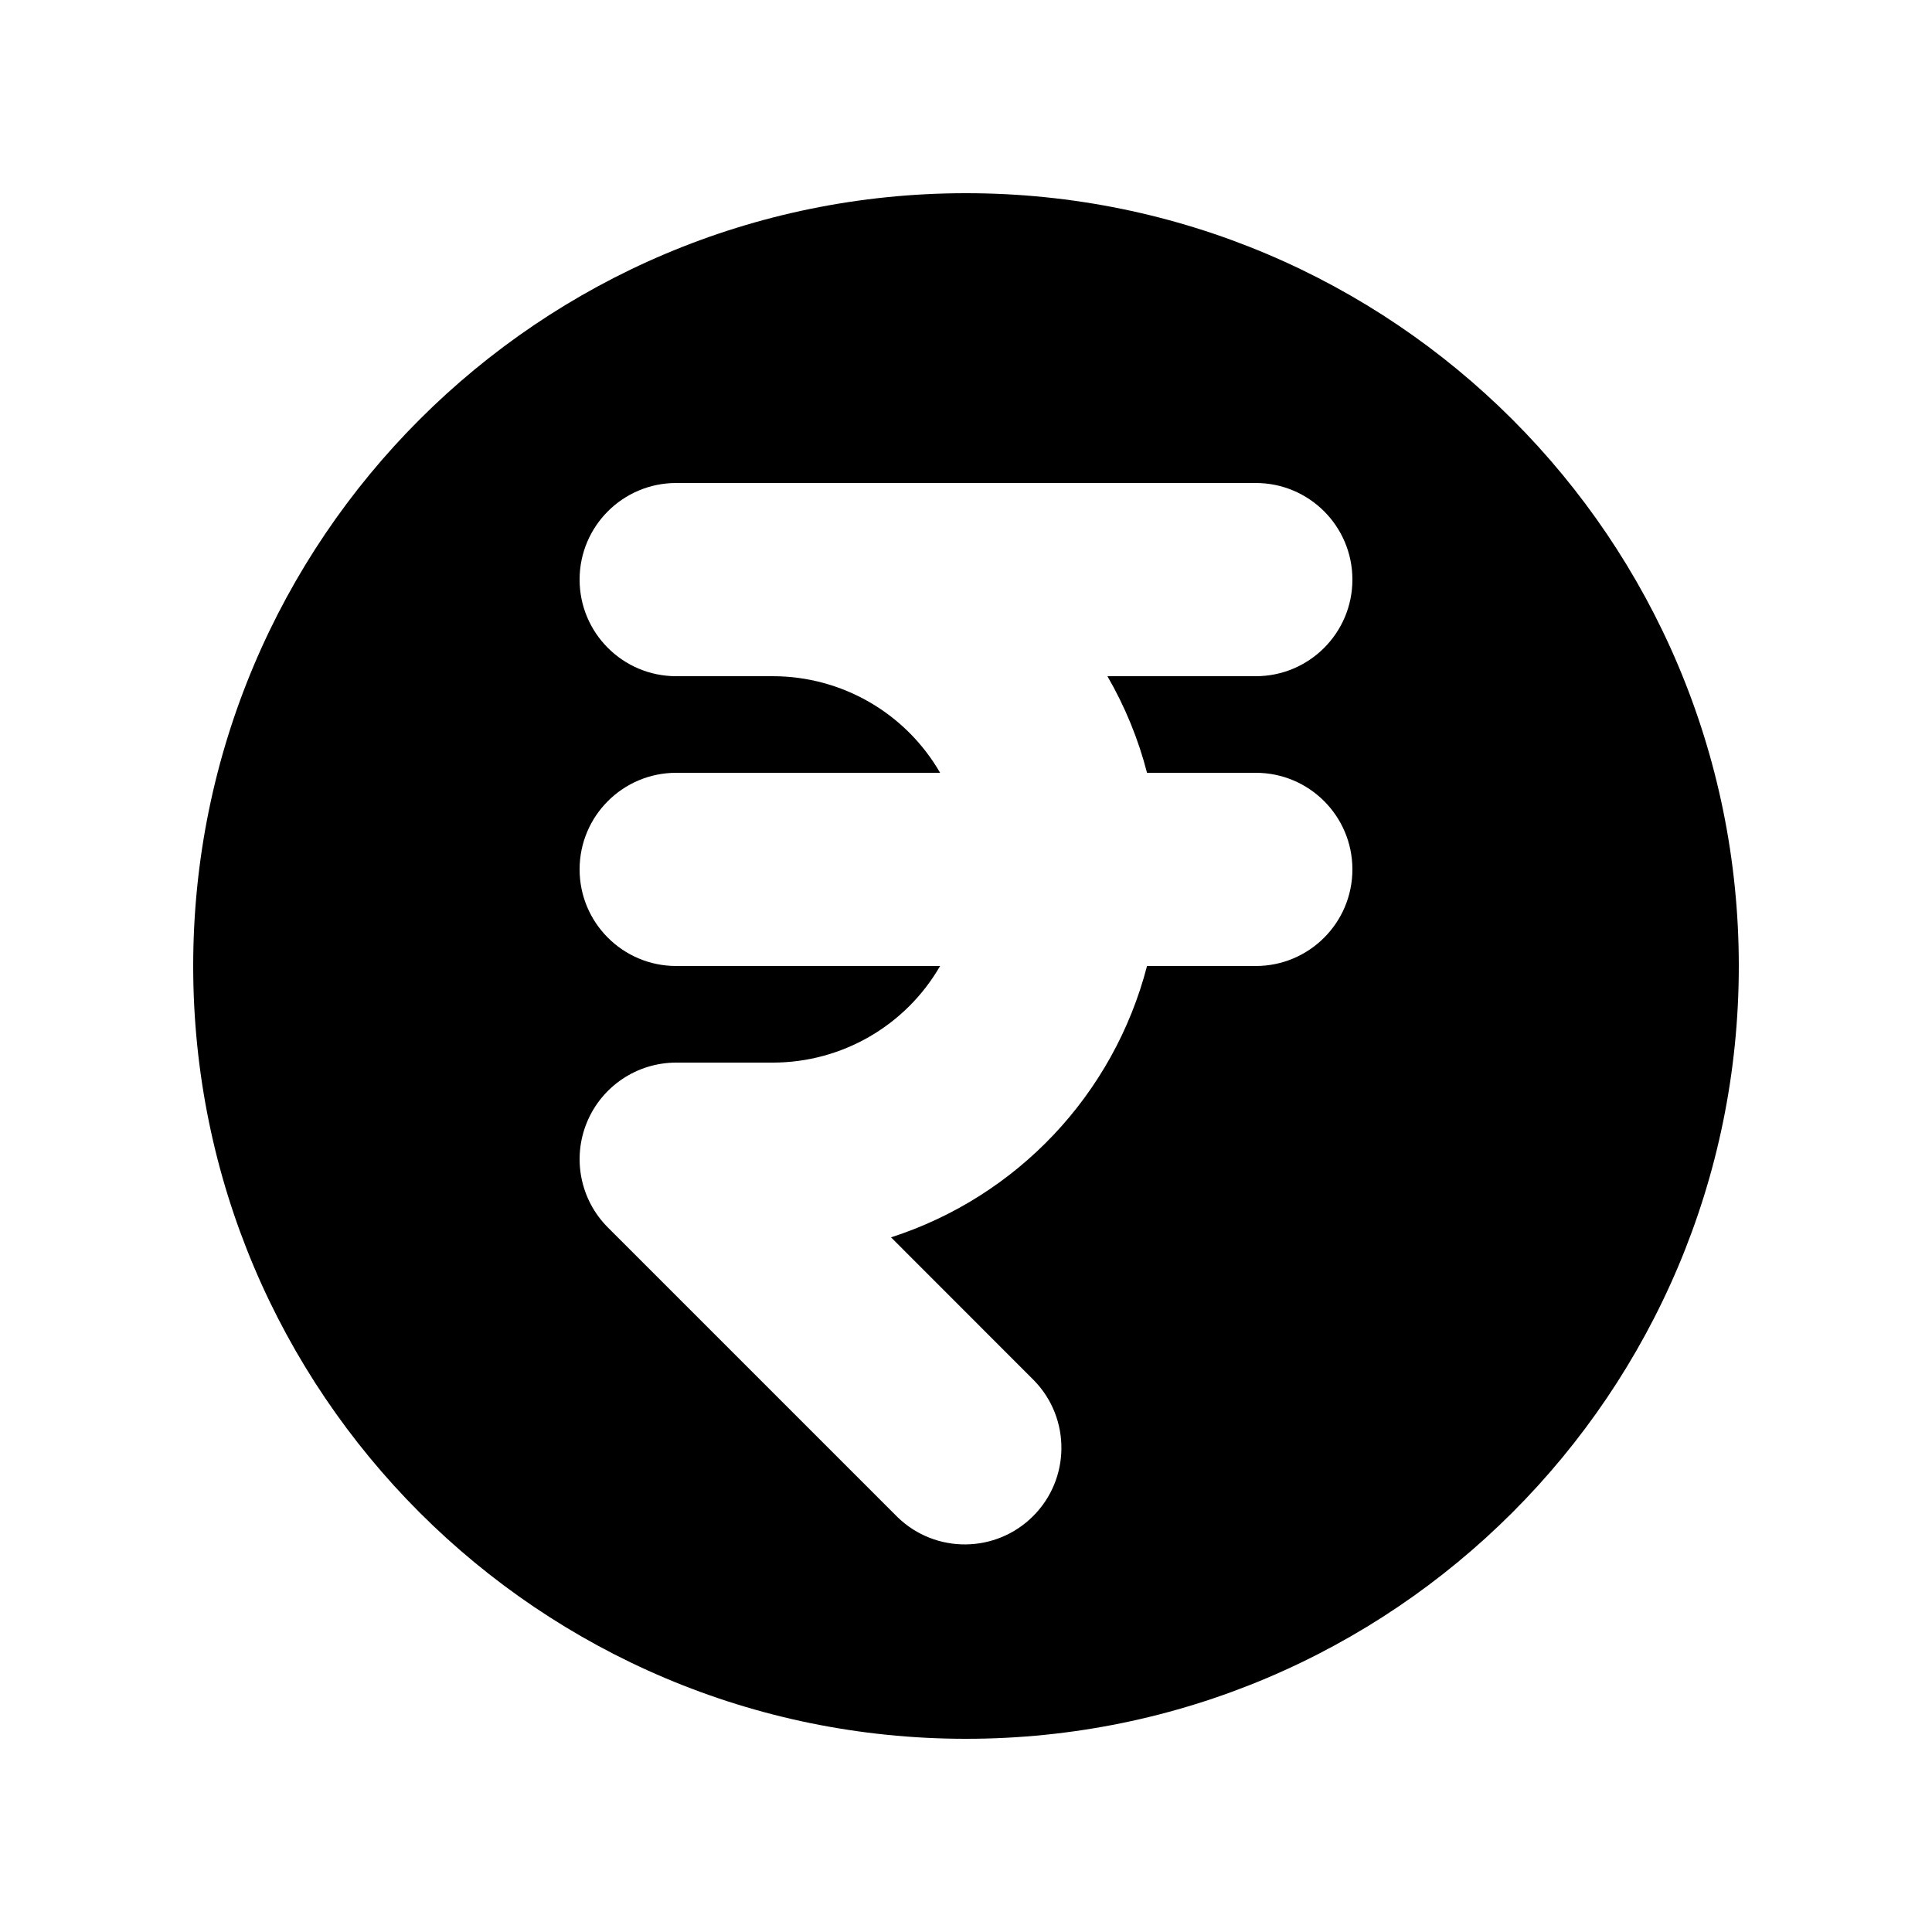
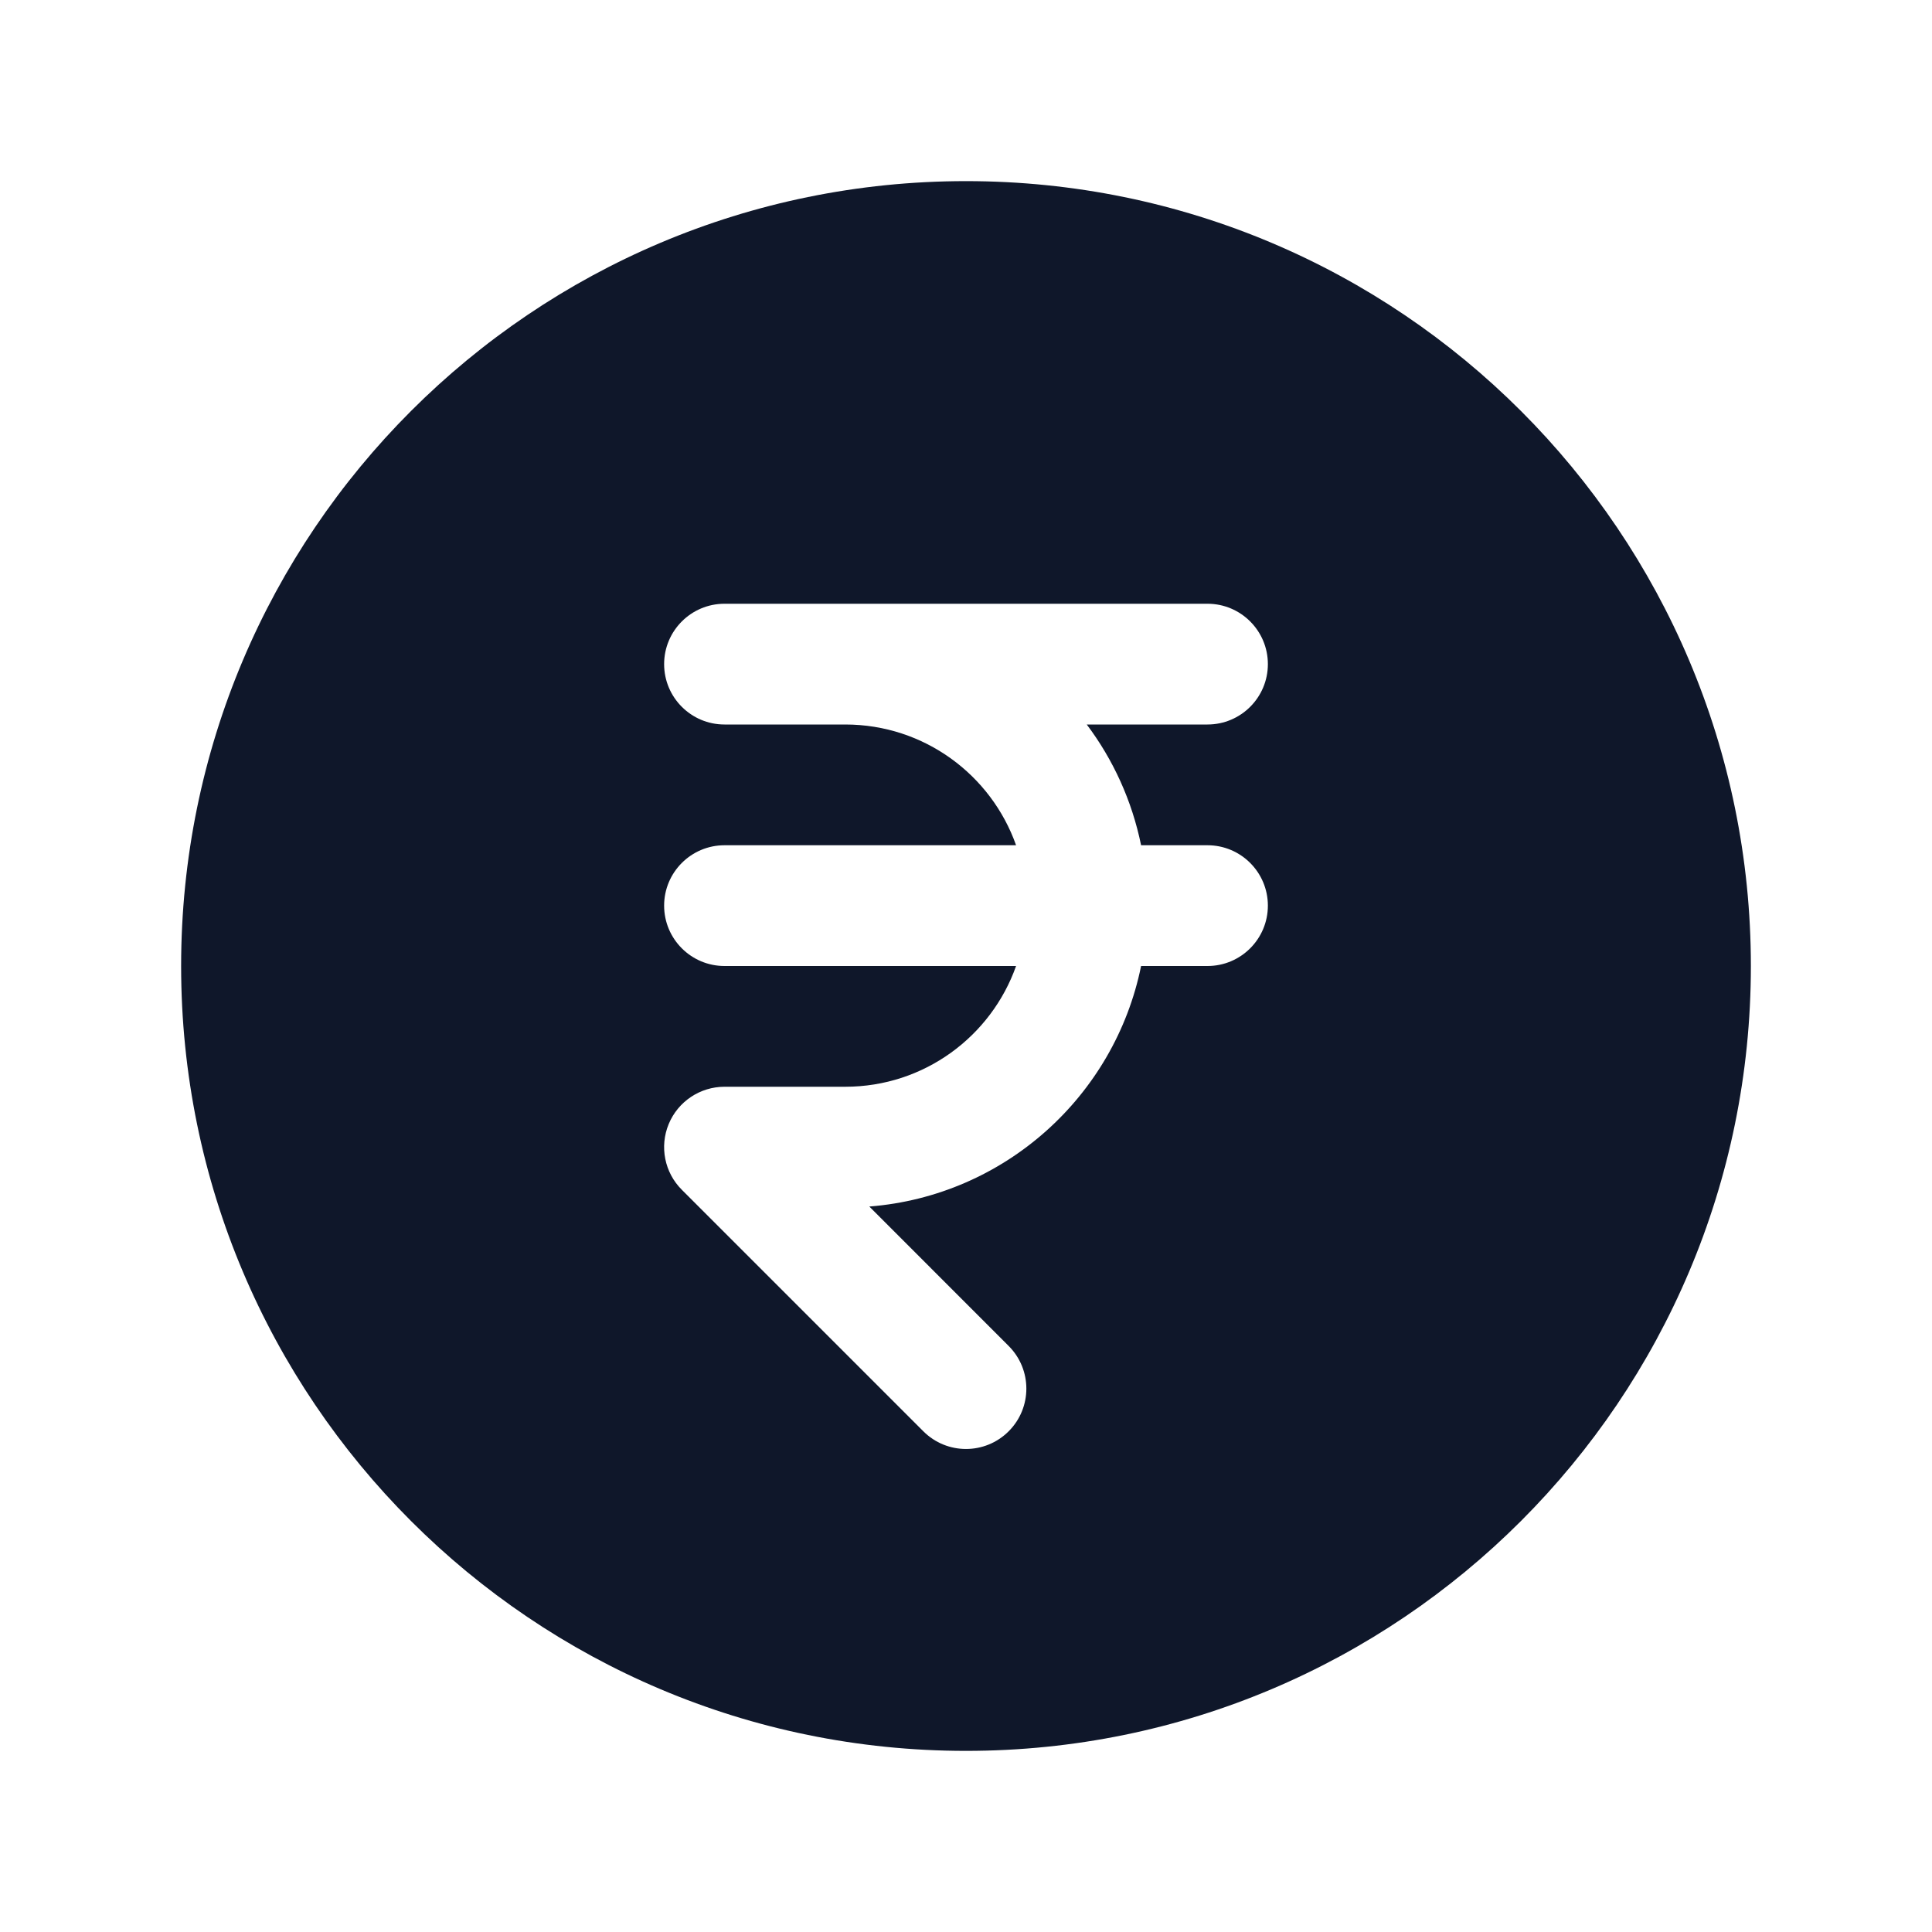
- <svg xmlns="http://www.w3.org/2000/svg" viewBox="0 0 20 20" fill="currentColor">
-   <path fill-rule="evenodd" d="M10 18a8 8 0 100-16 8 8 0 000 16zM7 5a1 1 0 100 2h1a2 2 0 011.732 1H7a1 1 0 100 2h2.732A2 2 0 018 11H7a1 1 0 00-.707 1.707l3 3a1 1 0 001.414-1.414l-1.483-1.484A4.008 4.008 0 0011.874 10H13a1 1 0 100-2h-1.126a3.976 3.976 0 00-.41-1H13a1 1 0 100-2H7z" clip-rule="evenodd" />
+ <svg xmlns="http://www.w3.org/2000/svg" width="24" height="24" viewBox="0 0 24 24" fill="none">
+   <path fill-rule="evenodd" clip-rule="evenodd" d="M12 2.25C6.615 2.25 2.25 6.615 2.25 12C2.25 17.385 6.615 21.75 12 21.75C17.385 21.75 21.75 17.385 21.75 12C21.75 6.615 17.385 2.25 12 2.25ZM9 7.5C8.586 7.5 8.25 7.836 8.25 8.25C8.25 8.664 8.586 9 9 9H10.5C11.48 9 12.313 9.626 12.622 10.5H9C8.586 10.5 8.25 10.836 8.25 11.25C8.25 11.664 8.586 12 9 12H12.622C12.313 12.874 11.48 13.5 10.5 13.5H9C8.697 13.5 8.423 13.683 8.307 13.963C8.191 14.243 8.255 14.566 8.47 14.78L11.47 17.78C11.763 18.073 12.237 18.073 12.53 17.78C12.823 17.487 12.823 17.013 12.53 16.72L10.799 14.988C12.479 14.856 13.847 13.617 14.175 12H15C15.414 12 15.75 11.664 15.75 11.25C15.75 10.836 15.414 10.5 15 10.5H14.175C14.062 9.946 13.828 9.436 13.5 9H15C15.414 9 15.75 8.664 15.75 8.25C15.75 7.836 15.414 7.5 15 7.5H9Z" fill="#0F172A" />
</svg>
